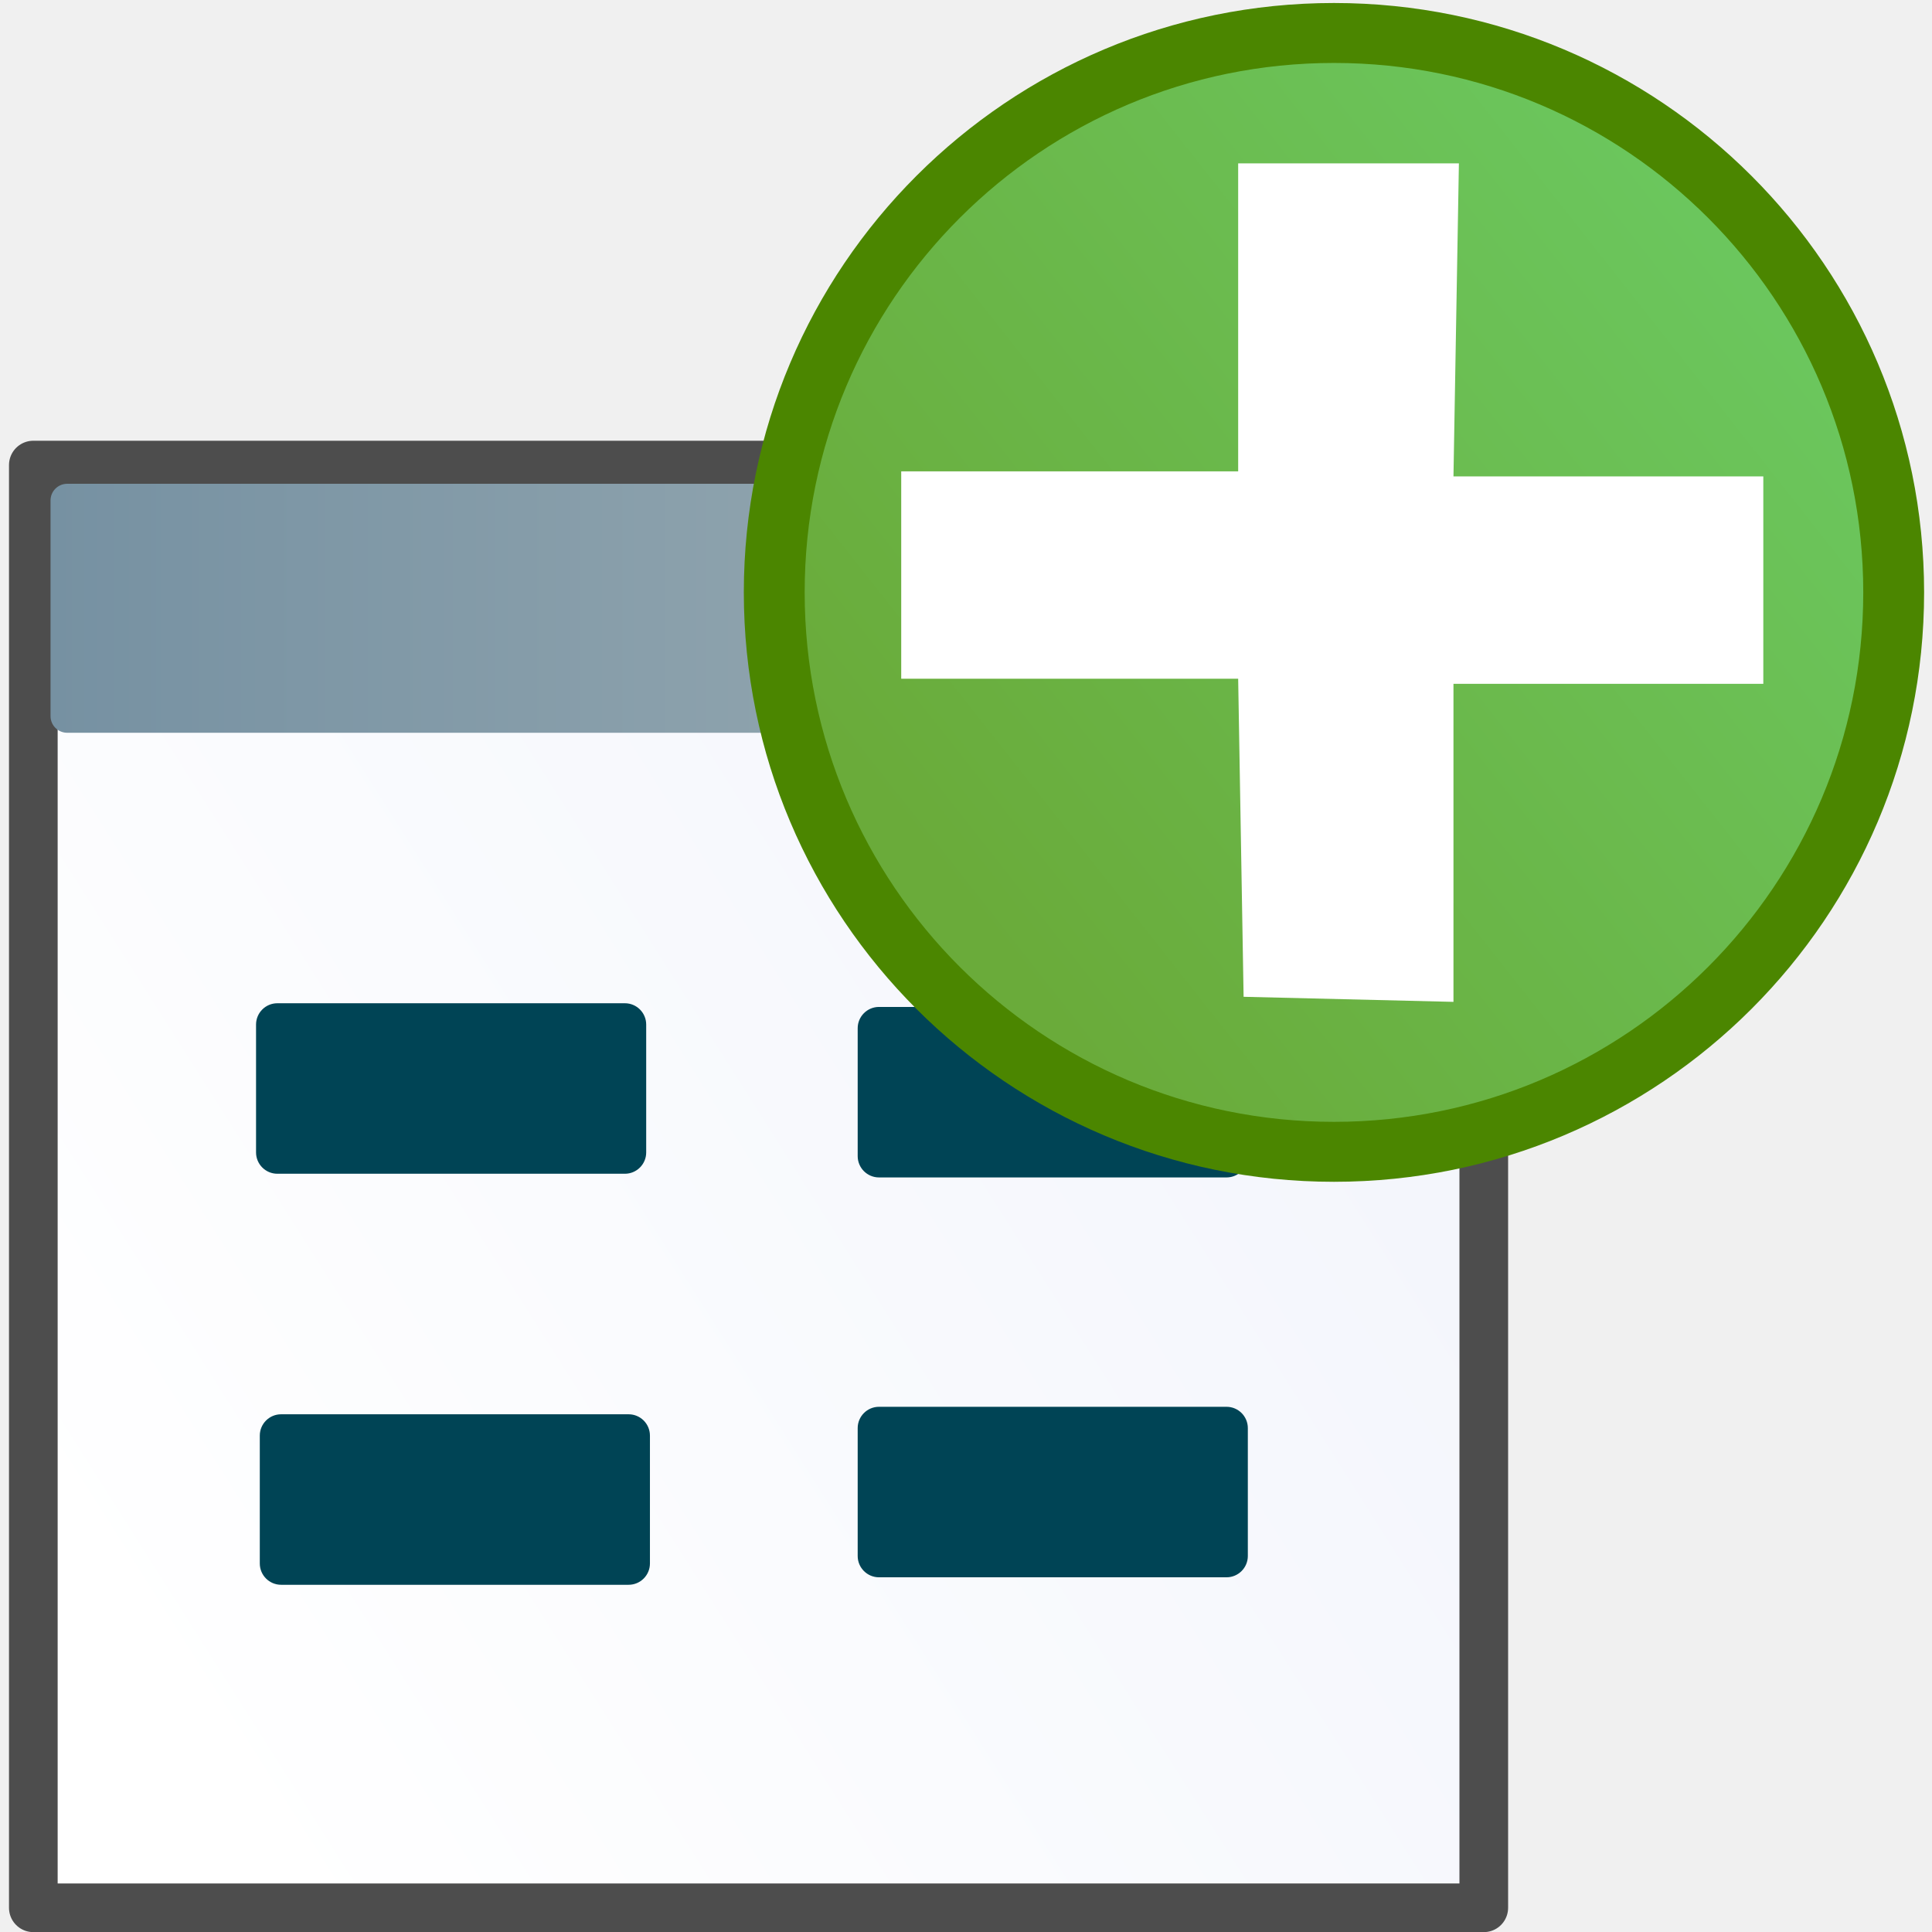
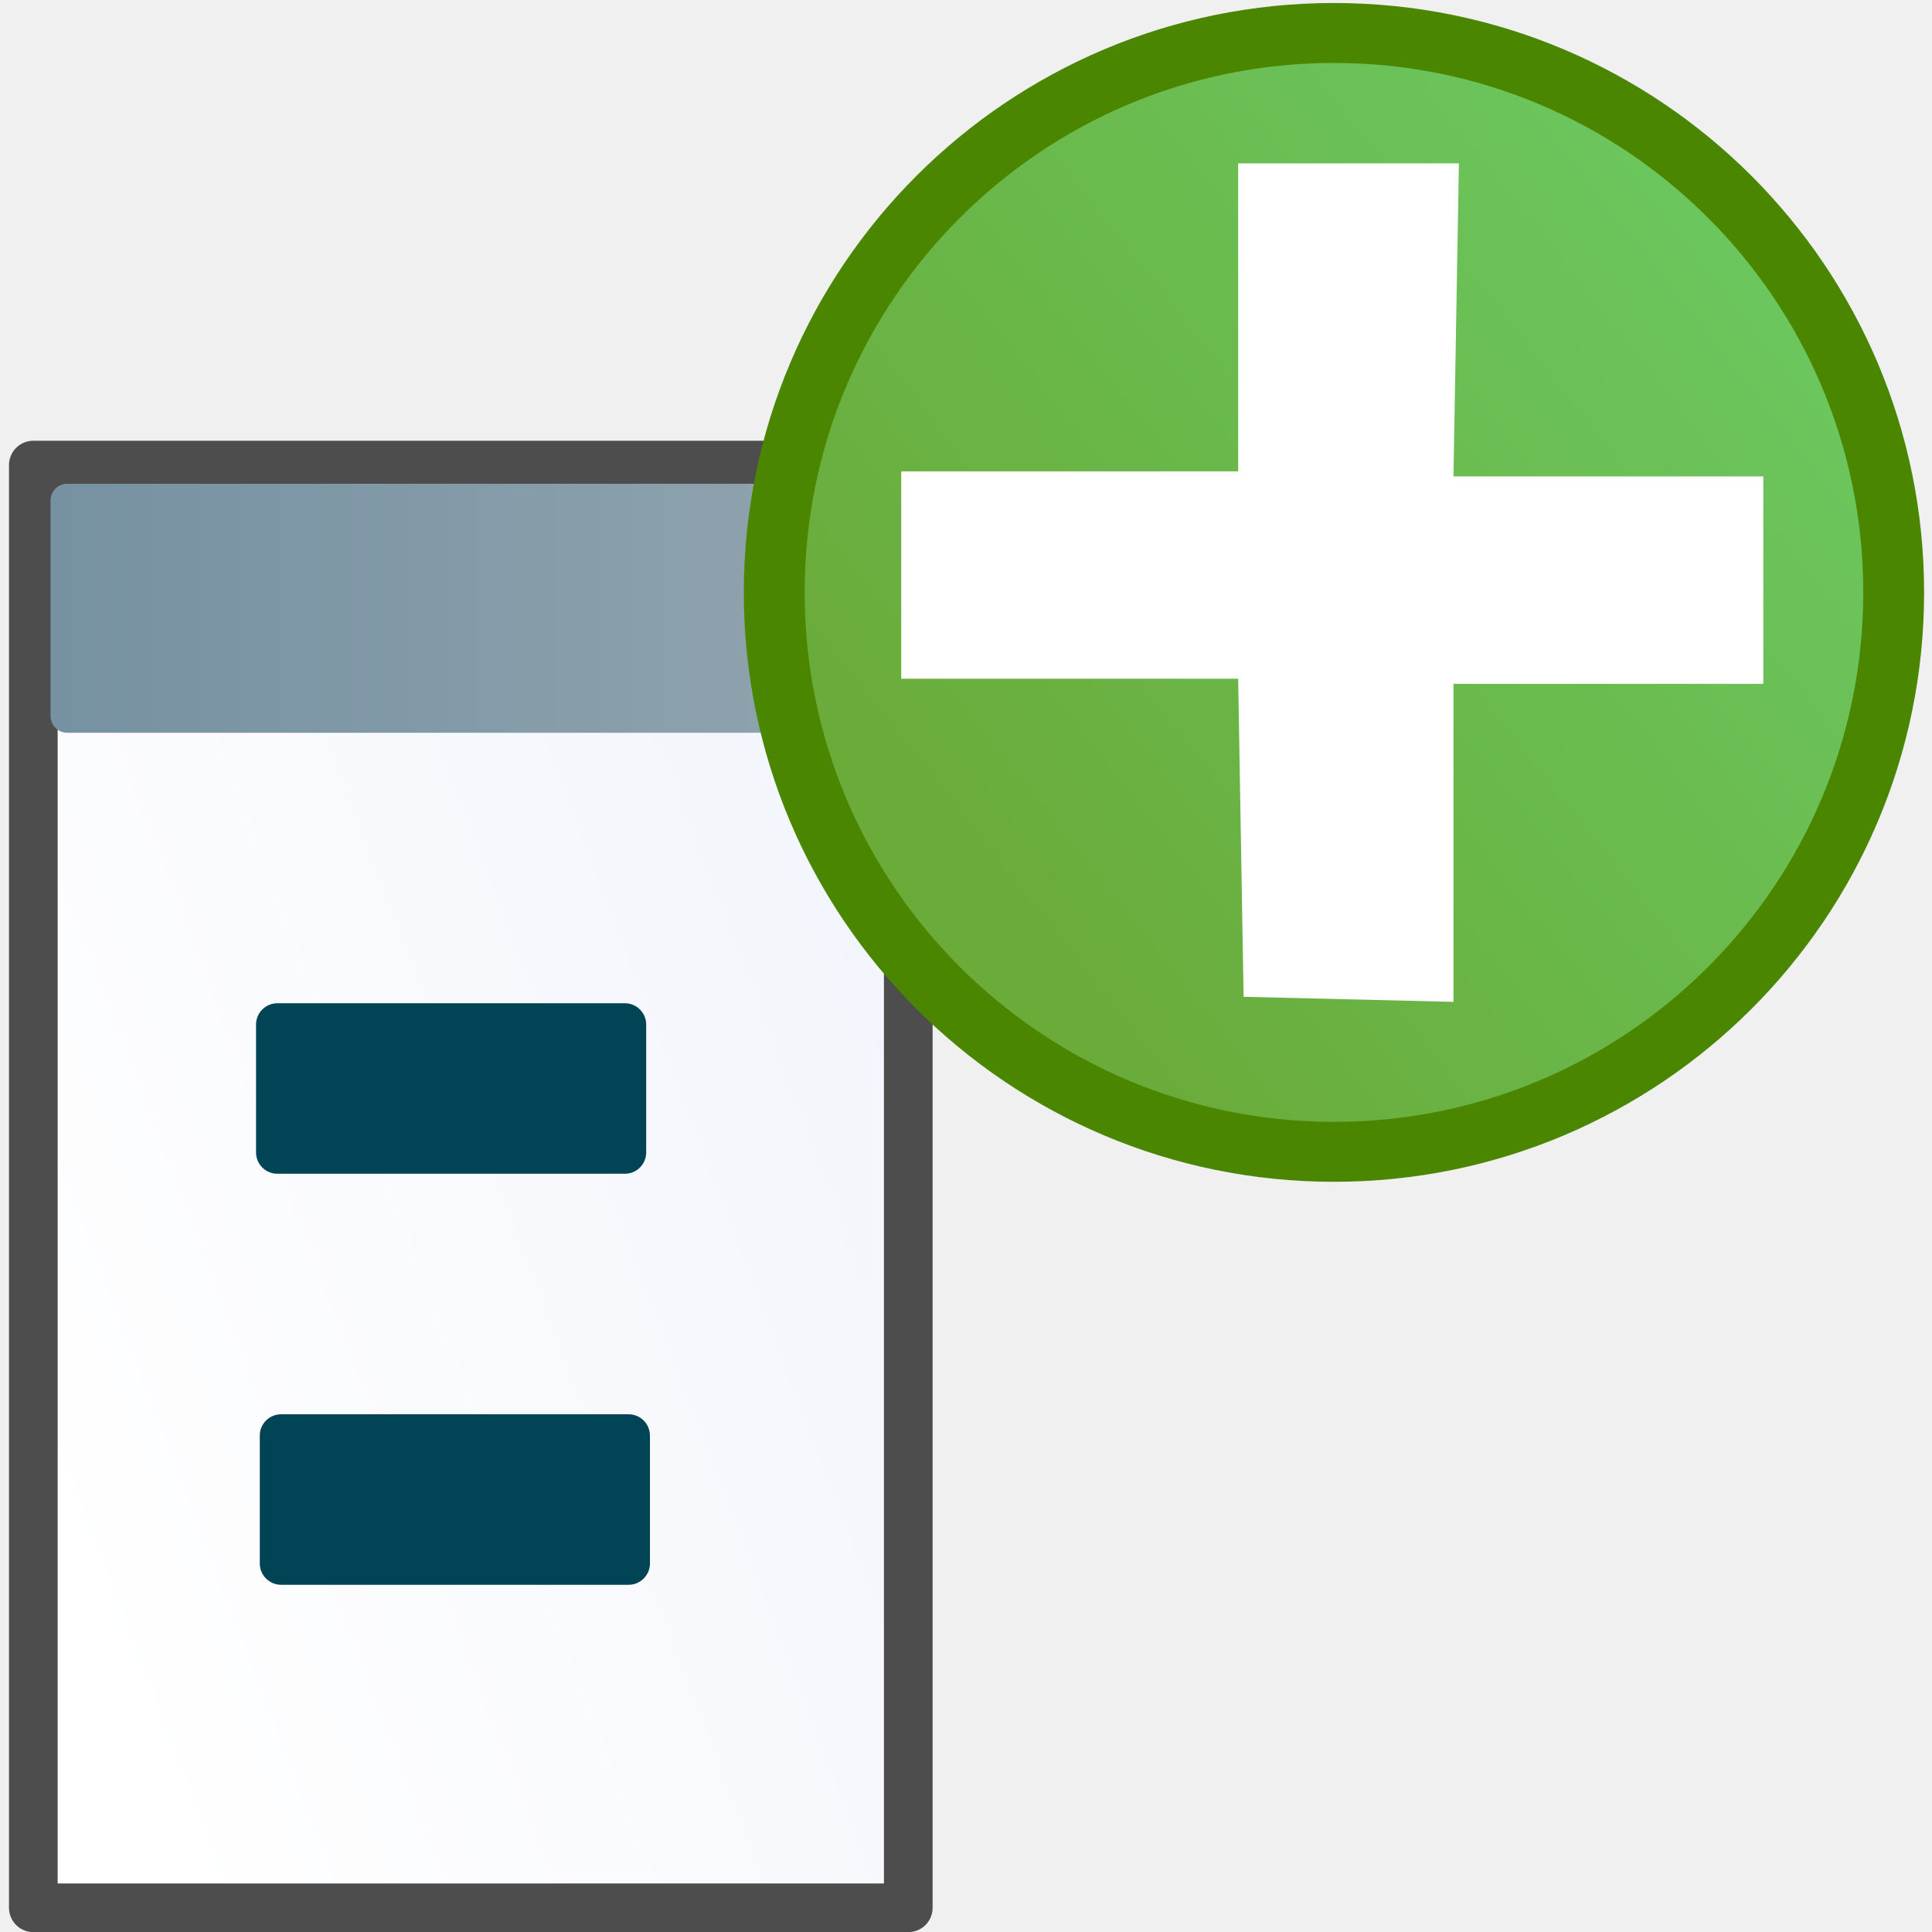
<svg xmlns="http://www.w3.org/2000/svg" xmlns:xlink="http://www.w3.org/1999/xlink" width="32" height="32" id="svg2" version="1.1">
  <defs id="defs4">
    <linearGradient id="linearGradient3818">
      <stop style="stop-color:#7691a2;stop-opacity:1" offset="0" id="stop3820" />
      <stop style="stop-color:#a5b4b8;stop-opacity:1;" offset="1" id="stop3822" />
    </linearGradient>
    <linearGradient id="linearGradient3807">
      <stop style="stop-color:#6aab3a;stop-opacity:1;" offset="0" id="stop3809" />
      <stop style="stop-color:#6bc75e;stop-opacity:1;" offset="1" id="stop3811" />
    </linearGradient>
    <linearGradient id="linearGradient3806">
      <stop style="stop-color:#ffffff;stop-opacity:1;" offset="0" id="stop3808" />
      <stop style="stop-color:#ffffff;stop-opacity:1;" offset="1" id="stop3810" />
    </linearGradient>
    <linearGradient id="linearGradient3826">
      <stop style="stop-color:#c8d0d8;stop-opacity:1;" offset="0" id="stop3828" />
      <stop style="stop-color:#c8d0d8;stop-opacity:0;" offset="1" id="stop3830" />
    </linearGradient>
    <linearGradient id="linearGradient3798">
      <stop style="stop-color:#2d2d2d;stop-opacity:1;" offset="0" id="stop3800" />
      <stop style="stop-color:#2d2d2d;stop-opacity:1;" offset="1" id="stop3802" />
    </linearGradient>
    <linearGradient id="linearGradient3608">
      <stop id="stop3610" offset="0" style="stop-color:#2eaf1d;stop-opacity:1;" />
      <stop id="stop3612" offset="1" style="stop-color:#91ff44;stop-opacity:1;" />
    </linearGradient>
    <linearGradient id="linearGradient3612">
      <stop style="stop-color:#616161;stop-opacity:1;" offset="0" id="stop3614" />
      <stop style="stop-color:#383838;stop-opacity:1;" offset="1" id="stop3616" />
    </linearGradient>
    <linearGradient id="linearGradient3601">
      <stop style="stop-color:#a2a2a2;stop-opacity:1;" offset="0" id="stop3603" />
      <stop style="stop-color:#343434;stop-opacity:1;" offset="1" id="stop3605" />
    </linearGradient>
    <linearGradient xlink:href="#linearGradient3601" id="linearGradient3607" x1="10.654" y1="3.771" x2="24.085" y2="29.5" gradientUnits="userSpaceOnUse" gradientTransform="matrix(0.9677419,0,0,-0.9677419,0.5805146,31.15868)" />
    <linearGradient xlink:href="#linearGradient3612" id="linearGradient3618" x1="3" y1="28.806" x2="29" y2="28.806" gradientUnits="userSpaceOnUse" />
    <linearGradient xlink:href="#linearGradient3612" id="linearGradient3620" gradientUnits="userSpaceOnUse" x1="3" y1="28.806" x2="29" y2="28.806" gradientTransform="translate(0,-32.80606)" />
    <linearGradient xlink:href="#linearGradient3608" id="linearGradient3606" x1="24" y1="26" x2="7" y2="8" gradientUnits="userSpaceOnUse" gradientTransform="matrix(0.8371867,0,0,0.8731014,-36.94508,11.43524)" />
    <linearGradient gradientUnits="userSpaceOnUse" y2="23.491" x2="7.298" y1="7.655" x1="9.03" id="linearGradient3765" xlink:href="#linearGradient3757" />
    <linearGradient id="linearGradient3757">
      <stop id="stop3759" offset="0" style="stop-color:#fdfb72;stop-opacity:1;" />
      <stop id="stop3761" offset="1" style="stop-color:#ffb41b;stop-opacity:1;" />
    </linearGradient>
    <linearGradient id="linearGradient3845">
      <stop style="stop-color:#326dc2;stop-opacity:1;" offset="0" id="stop3847" />
      <stop style="stop-color:#6295be;stop-opacity:1;" offset="1" id="stop3849" />
    </linearGradient>
    <linearGradient xlink:href="#linearGradient3826" id="linearGradient3832" x1="1.657" y1="24.5" x2="27.343" y2="24.5" gradientUnits="userSpaceOnUse" gradientTransform="matrix(0.8,0,0,1.909091,-24.67737,-29.32495)" />
    <linearGradient xlink:href="#linearGradient3798" id="linearGradient3799" gradientUnits="userSpaceOnUse" gradientTransform="matrix(1,0,0,0.5,-1,15)" x1="0" y1="24" x2="12.484" y2="24" />
    <linearGradient xlink:href="#linearGradient3798-5" id="linearGradient3794-8" gradientUnits="userSpaceOnUse" gradientTransform="matrix(1.125,0,0,0.5,2.52321,-0.9458414)" x1="0" y1="24" x2="12.484" y2="24" />
    <linearGradient id="linearGradient3798-5">
      <stop style="stop-color:#cfd1d2;stop-opacity:1;" offset="0" id="stop3800-1" />
      <stop style="stop-color:#476476;stop-opacity:1;" offset="1" id="stop3802-7" />
    </linearGradient>
-     <linearGradient xlink:href="#linearGradient4194" id="linearGradient4200" x1="37.706" y1="3.545" x2="2.256" y2="25.726" gradientUnits="userSpaceOnUse" gradientTransform="matrix(0.779763,0,0,0.7691292,0.0689839,7.35495)" />
+     <linearGradient xlink:href="#linearGradient4194" id="linearGradient4200" x1="37.706" y1="3.545" x2="2.256" y2="25.726" gradientUnits="userSpaceOnUse" gradientTransform="matrix(0.4703733,0,0,0.7691292,0.2604921,7.35495)" />
    <linearGradient id="linearGradient4194">
      <stop style="stop-color:#eff2fb;stop-opacity:1" offset="0" id="stop4196" />
      <stop style="stop-color:#ffffff;stop-opacity:1" offset="1" id="stop4198" />
    </linearGradient>
    <linearGradient xlink:href="#linearGradient3807" id="linearGradient3813" x1="22.062" y1="29.435" x2="31.062" y2="22.435" gradientUnits="userSpaceOnUse" />
    <linearGradient xlink:href="#linearGradient3818" id="linearGradient3824" x1="0.713" y1="9.92" x2="25.373" y2="9.92" gradientUnits="userSpaceOnUse" gradientTransform="matrix(0.99498,0,0,0.930192,0.1273705,0.8472473)" />
  </defs>
  <g id="layer2">
-     <rect style="fill:url(#linearGradient4200);fill-opacity:1;stroke:#4d4d4d;stroke-width:0.806;stroke-linejoin:round;stroke-miterlimit:4;stroke-opacity:1;stroke-dasharray:none" id="rect3804-6" width="24.024" height="23.896" x="0.552" y="7.703" ry="0" />
+     <rect style="fill:url(#linearGradient4200);fill-opacity:1;stroke:#4d4d4d;stroke-width:0.806;stroke-linejoin:round;stroke-miterlimit:4;stroke-opacity:1;stroke-dasharray:none" id="rect3804-6" width="14.492" height="23.896" x="0.552" y="7.703" ry="0" />
    <rect style="fill:url(#linearGradient3824);fill-opacity:1;stroke:none;display:inline" id="rect4860" width="24.536" height="4.124" x="0.837" y="8.013" ry="0.276" />
-     <rect style="fill:#004455;fill-opacity:1;stroke:none;display:inline" id="rect4858" width="6.462" height="2.824" x="14.206" y="16.678" ry="0.353" />
    <ellipse style="fill:url(#linearGradient3813);fill-opacity:1;fill-rule:evenodd;stroke:#4b8600;stroke-width:0.668;stroke-opacity:1;display:inline" id="path2978-9" cx="25.963" cy="25.719" rx="6.145" ry="6.233" transform="matrix(1.508657,0,0,1.486575,-17.07466,-28.42126)" />
    <path style="fill:#ffffff;fill-opacity:1;stroke:none;display:inline" d="m 20.508,2.706 3.656,6.3e-6 -0.09,5.185 5.132,0 7e-6,3.435 -5.132,0 -10e-6,5.268 -3.476,-0.084 -0.09,-5.268 -5.581,2e-6 0,-3.435 5.581,0 0,-5.101 z" id="path2826-4-5" />
    <rect ry="0.353" y="16.617" x="4.241" height="2.824" width="6.462" id="rect4854" style="fill:#004455;fill-opacity:1;stroke:none;display:inline" />
    <rect ry="0.353" y="23.425" x="4.303" height="2.824" width="6.462" id="rect4864" style="fill:#004455;fill-opacity:1;stroke:none;display:inline" />
-     <rect style="fill:#004455;fill-opacity:1;stroke:none;display:inline" id="rect4866" width="6.462" height="2.824" x="14.206" y="23.301" ry="0.353" />
  </g>
  <g id="layer3" style="display:inline" />
  <g id="layer1" style="display:inline" />
</svg>
